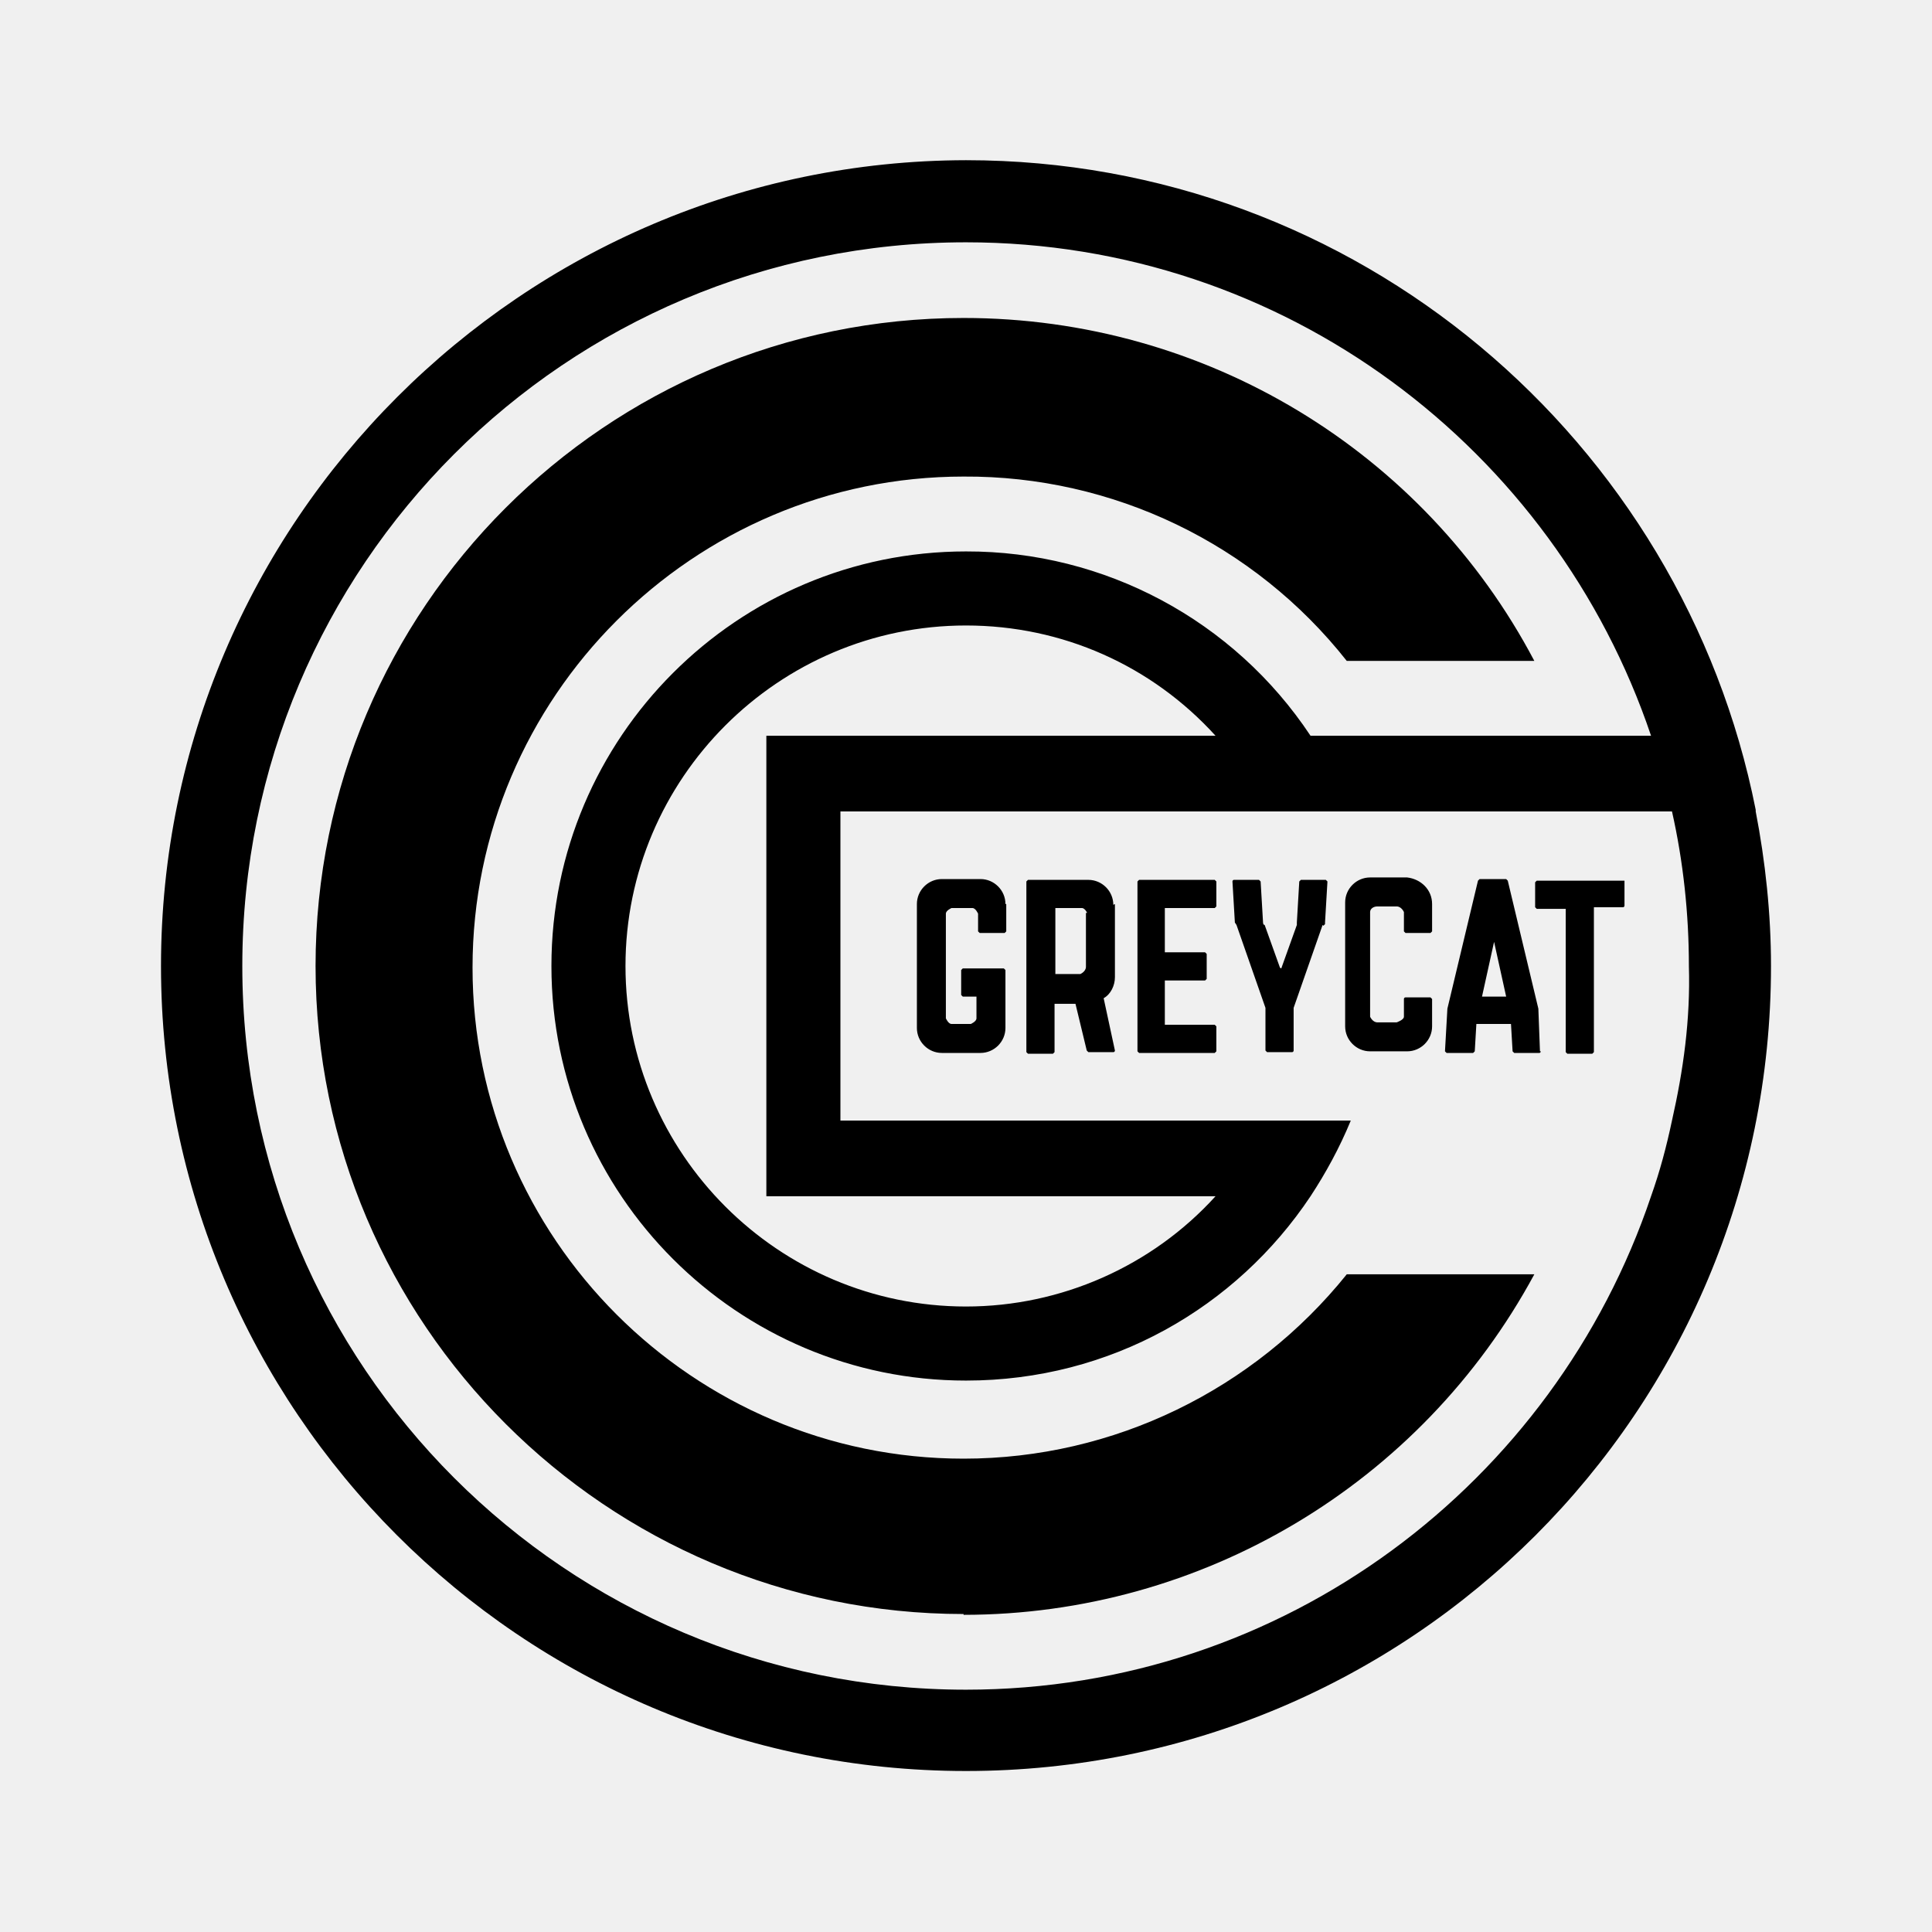
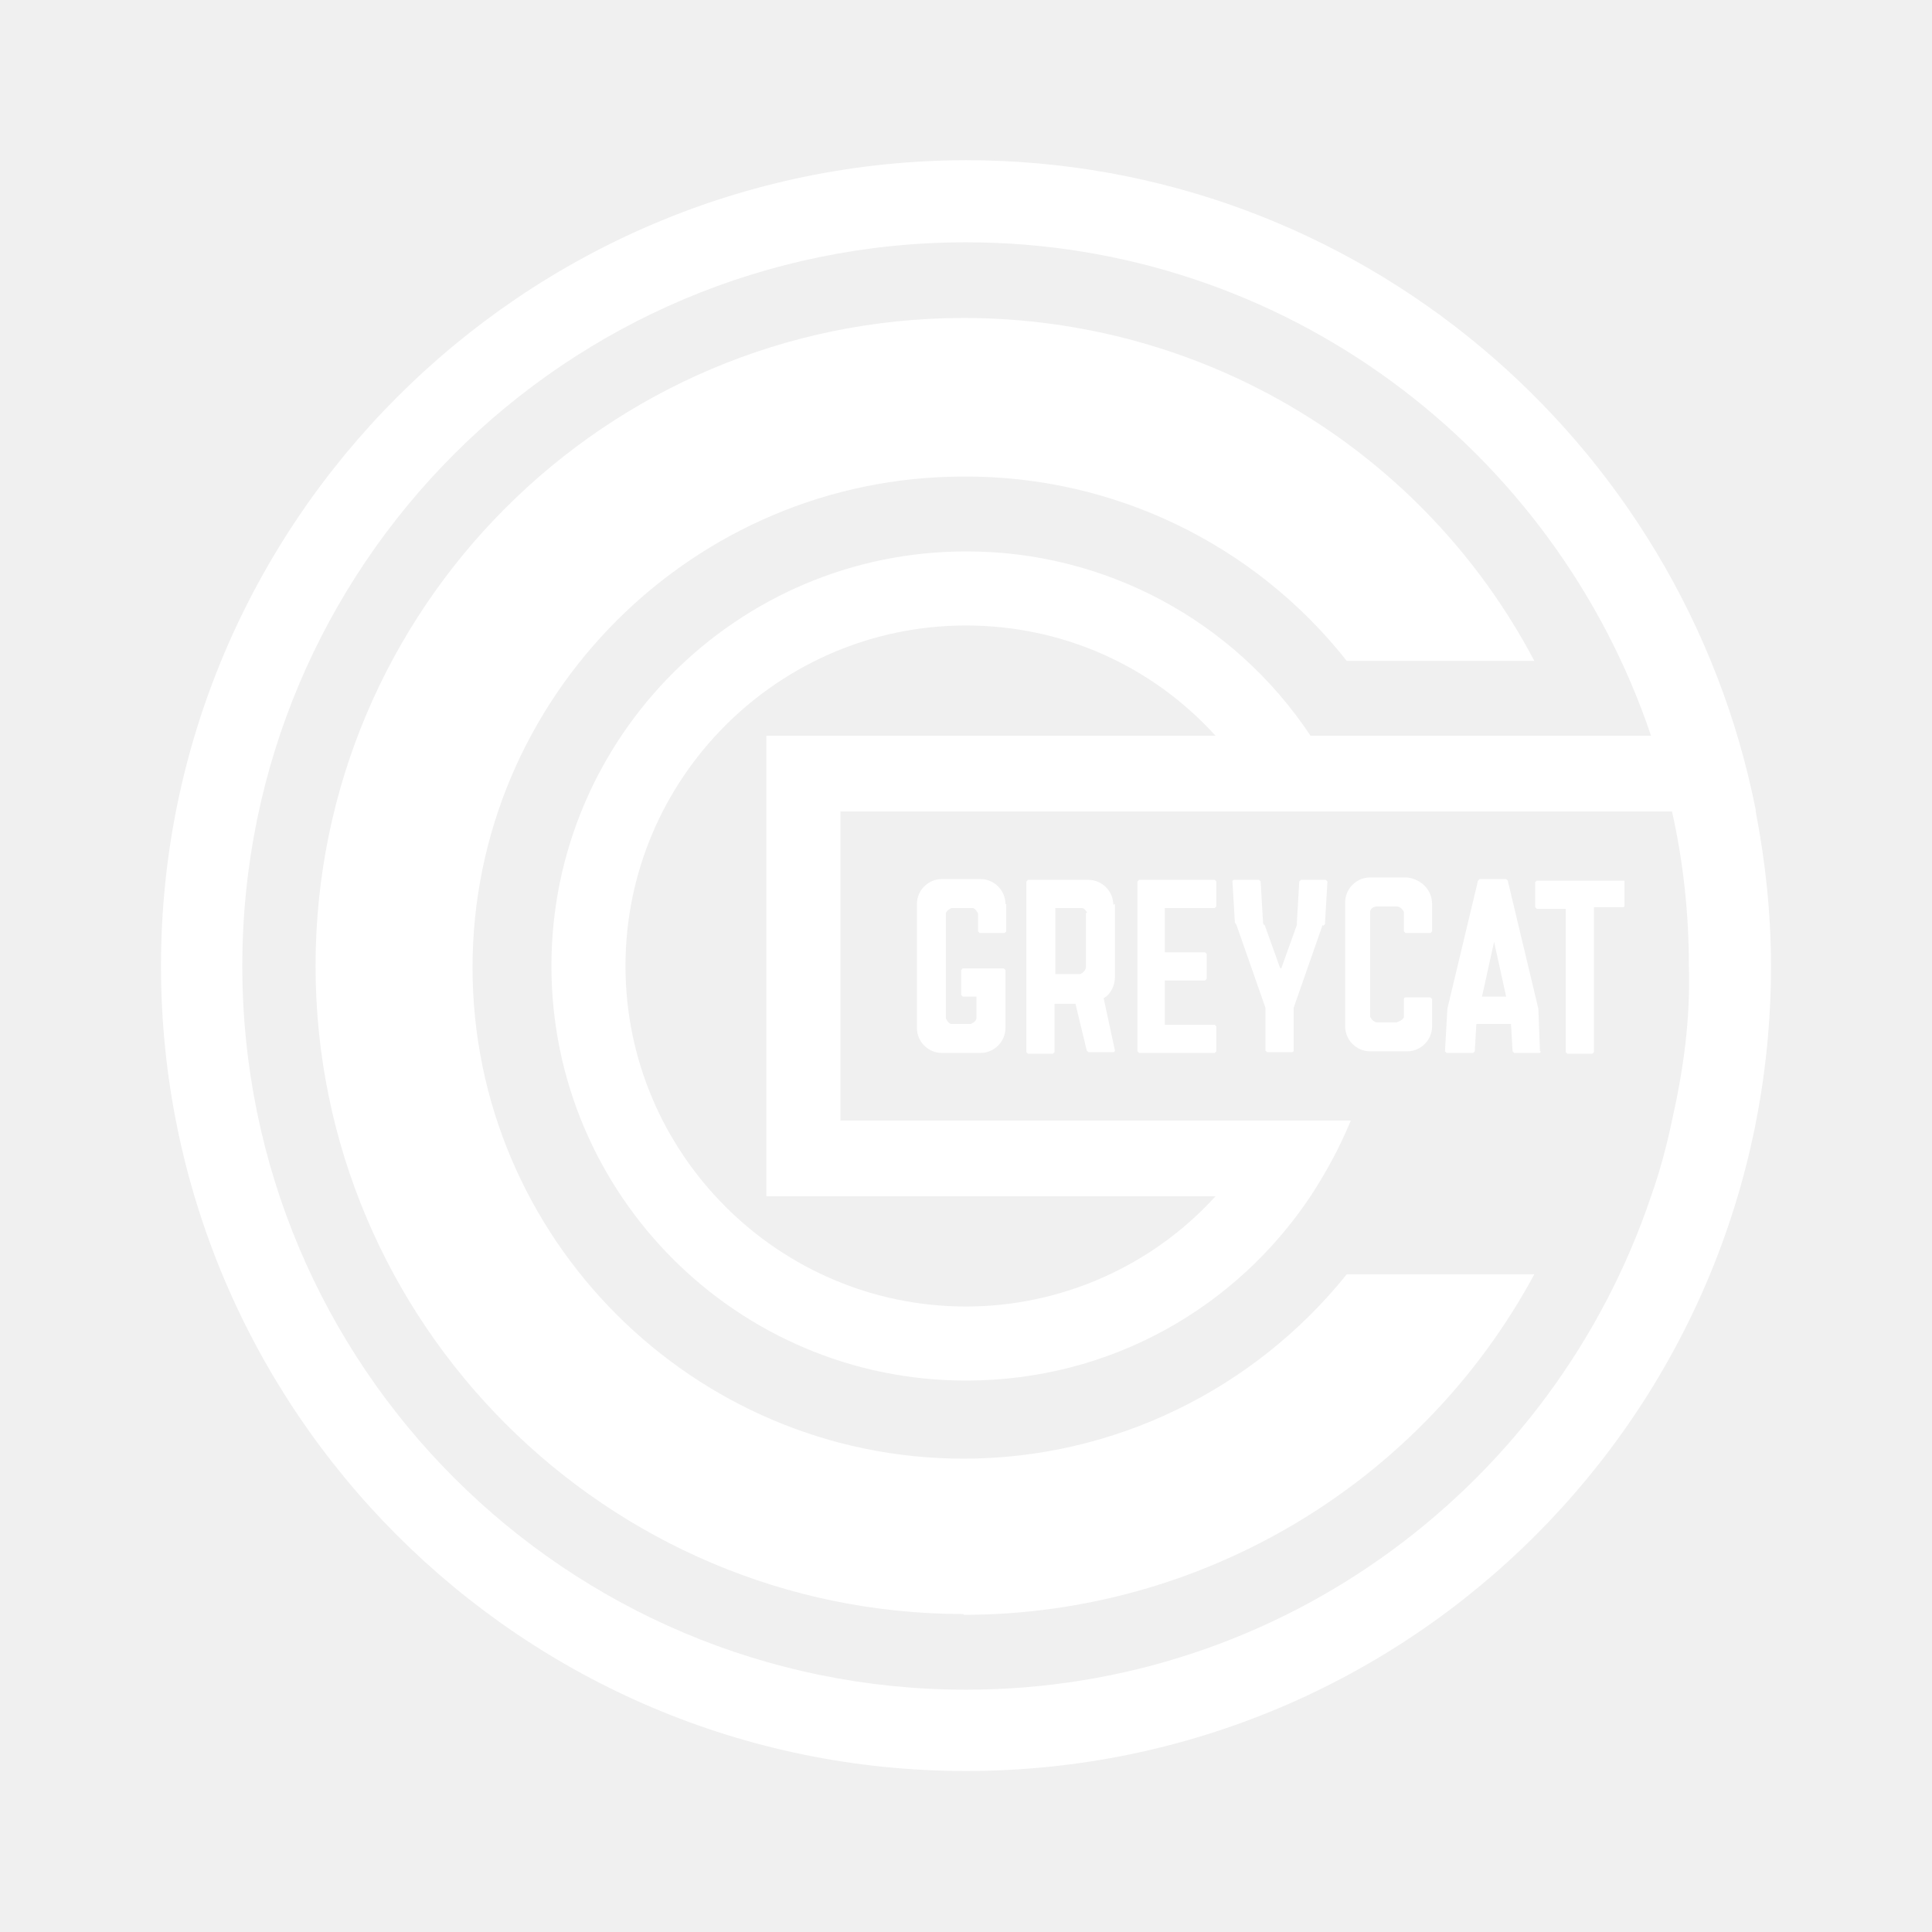
<svg xmlns="http://www.w3.org/2000/svg" id="icon" viewBox="0 0 24 24">
  <defs>
    <style>
- 			.cls-1{fill:#000;stroke-width:0}
+ 			.cls-1{fill:#fff
		</style>
  </defs>
  <path d="M11.97 20.05c-4.43 0-8.05-3.61-8.05-8.05s3.61-8.05 8.05-8.05c3.01 0 5.72 1.66 7.09 4.26h-2.33a6.019 6.019 0 0 0-4.76-2.29c-3.36 0-6.1 2.74-6.1 6.1s2.74 6.1 6.1 6.1c1.87 0 3.61-.86 4.76-2.29h2.33a8.062 8.062 0 0 1-7.09 4.23Z" class="cls-1" />
  <path d="M21.81 10.08v-.02C20.9 5.47 16.86 1.99 12 1.99 6.49 2 2 6.49 2 12s4.47 10 10 10 10-4.47 10-10c0-.65-.07-1.3-.19-1.92Zm-1.04 3.84c-.07.33-.15.63-.26.94-1.2 3.56-4.55 6.13-8.51 6.13-4.97 0-8.99-4.02-8.99-8.99S7.03 3.01 12 3.01c3.96 0 7.31 2.57 8.51 6.13h-4.23A5.12 5.12 0 0 0 12 6.85c-2.84 0-5.15 2.31-5.15 5.15s2.31 5.15 5.15 5.15c1.8 0 3.36-.91 4.28-2.29.19-.29.36-.6.5-.94h-6.34v-3.84h10.33c.14.62.21 1.27.21 1.92.02.67-.07 1.3-.21 1.92Zm-5.67.94c-.79.87-1.92 1.37-3.1 1.37-2.33 0-4.23-1.9-4.23-4.23S9.67 7.77 12 7.77c1.2 0 2.31.5 3.1 1.37H9.52v5.72h5.58Z" class="cls-1" />
  <path d="M12.5 11.23v.34l-.02.02h-.31l-.02-.02v-.22s-.03-.07-.07-.07h-.26s-.07.03-.07.07v1.3s.03.07.07.07h.24s.07-.03.07-.07v-.27h-.17l-.02-.02v-.31l.02-.02h.51l.02.02v.72c0 .17-.14.31-.31.31h-.48c-.17 0-.31-.14-.31-.31v-1.54c0-.17.14-.31.31-.31h.48c.17 0 .31.14.31.31Zm1.35 0v.91c0 .1-.05.21-.14.26l.14.65s0 .02-.02.02h-.31l-.02-.02-.14-.58h-.26v.6l-.02.02h-.31l-.02-.02v-2.12l.02-.02h.75c.17 0 .31.14.31.31Zm-.34.12s-.03-.07-.07-.07h-.33v.82h.31s.07-.03.07-.09v-.67h.02Zm.96-.07v.55h.5l.02.02v.31l-.02.02h-.5v.55h.62l.02.02v.31l-.02.02h-.94l-.02-.02v-2.11l.02-.02h.94l.02.02v.31l-.02.02h-.62v.02Zm1.96.21-.36 1.03v.53s0 .02-.02.02h-.31l-.02-.02v-.53l-.36-1.03-.02-.03-.03-.51s0-.02.02-.02h.31l.02.02.03.51s0 .03.02.03l.19.53s.02.02.02 0l.19-.53v-.03l.03-.51.02-.02h.31l.02.02-.03.51v.02l-.02.02Zm1.36-.26v.34l-.02.02h-.31l-.02-.02v-.24s-.03-.07-.09-.07h-.24c-.05 0-.09.03-.09.07v1.3s.03.07.09.07h.24s.09-.03.09-.07v-.22s0-.02.02-.02h.31l.02.02v.34c0 .17-.14.31-.31.31h-.46c-.17 0-.31-.14-.31-.31v-1.54c0-.17.14-.31.31-.31h.46c.17.02.31.15.31.33Zm1.35 1.83s0 .02-.02.02h-.31l-.02-.02-.02-.34h-.43l-.02.34-.02.02h-.33l-.02-.02.03-.53.38-1.59.02-.02h.33l.02.02.38 1.59.02.53Zm-.43-.68-.15-.68-.15.68h.31Zm1.47-1.44v.31s0 .02-.02.02h-.36v1.8l-.02.02h-.31l-.02-.02v-1.78h-.36l-.02-.02v-.31l.02-.02h1.08Z" class="cls-1" />
</svg>
